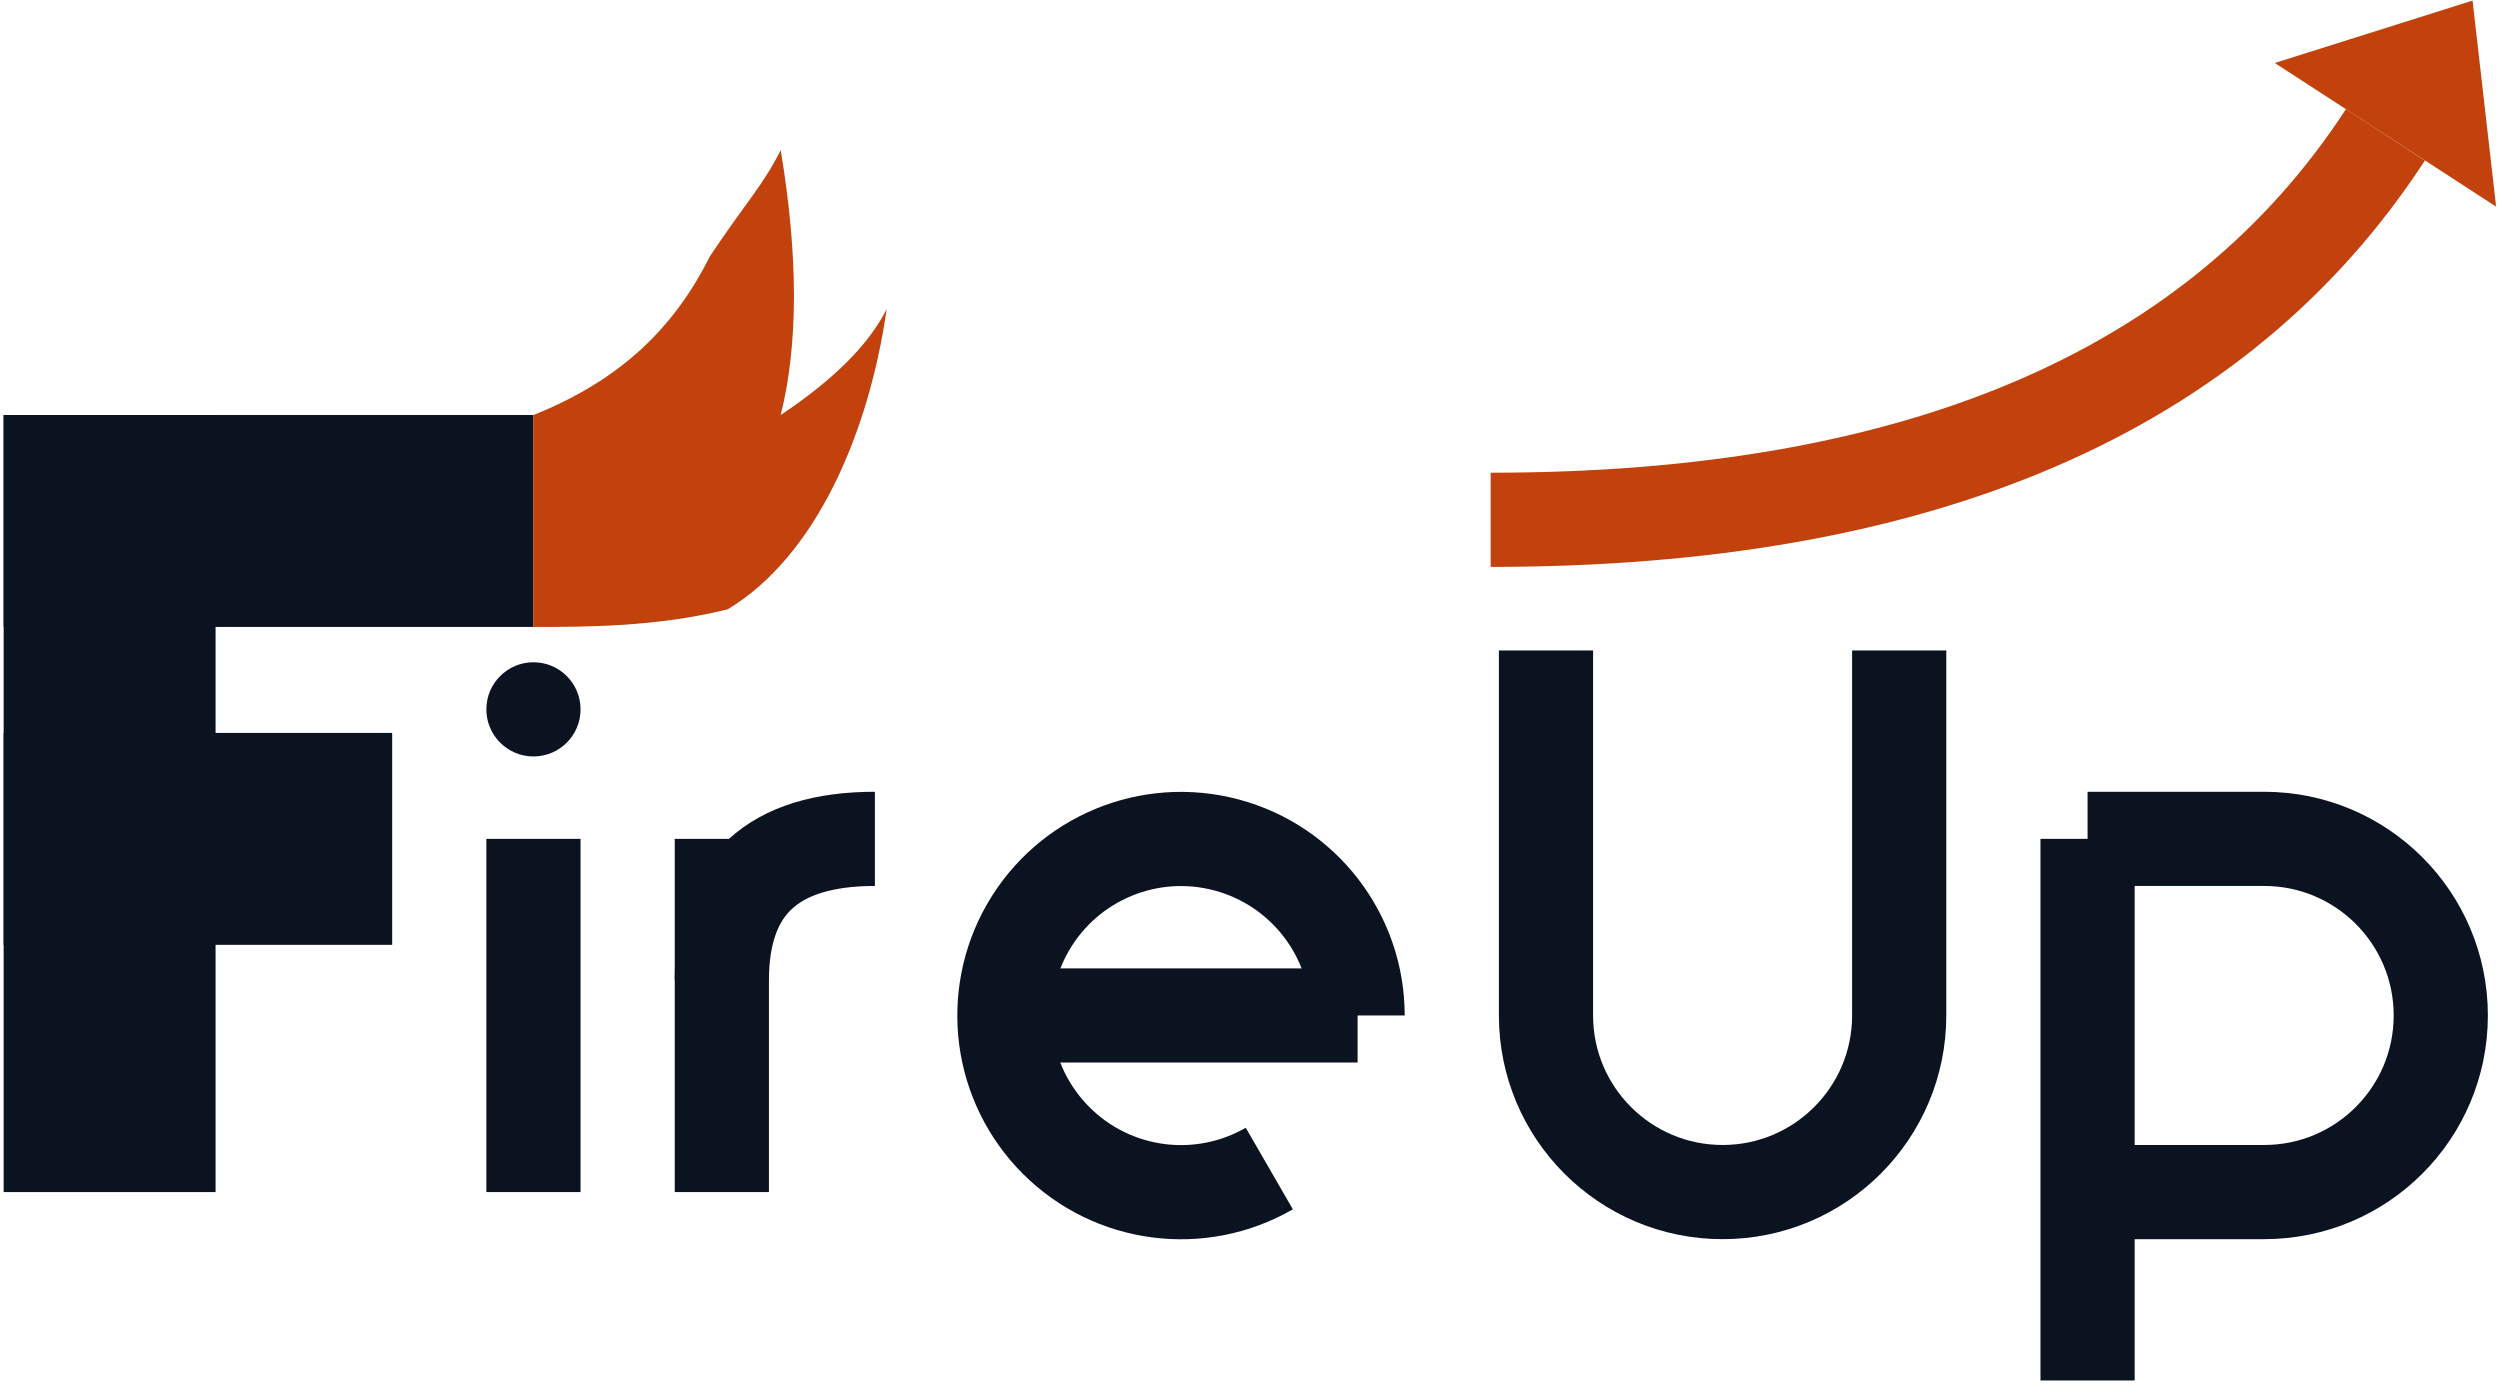
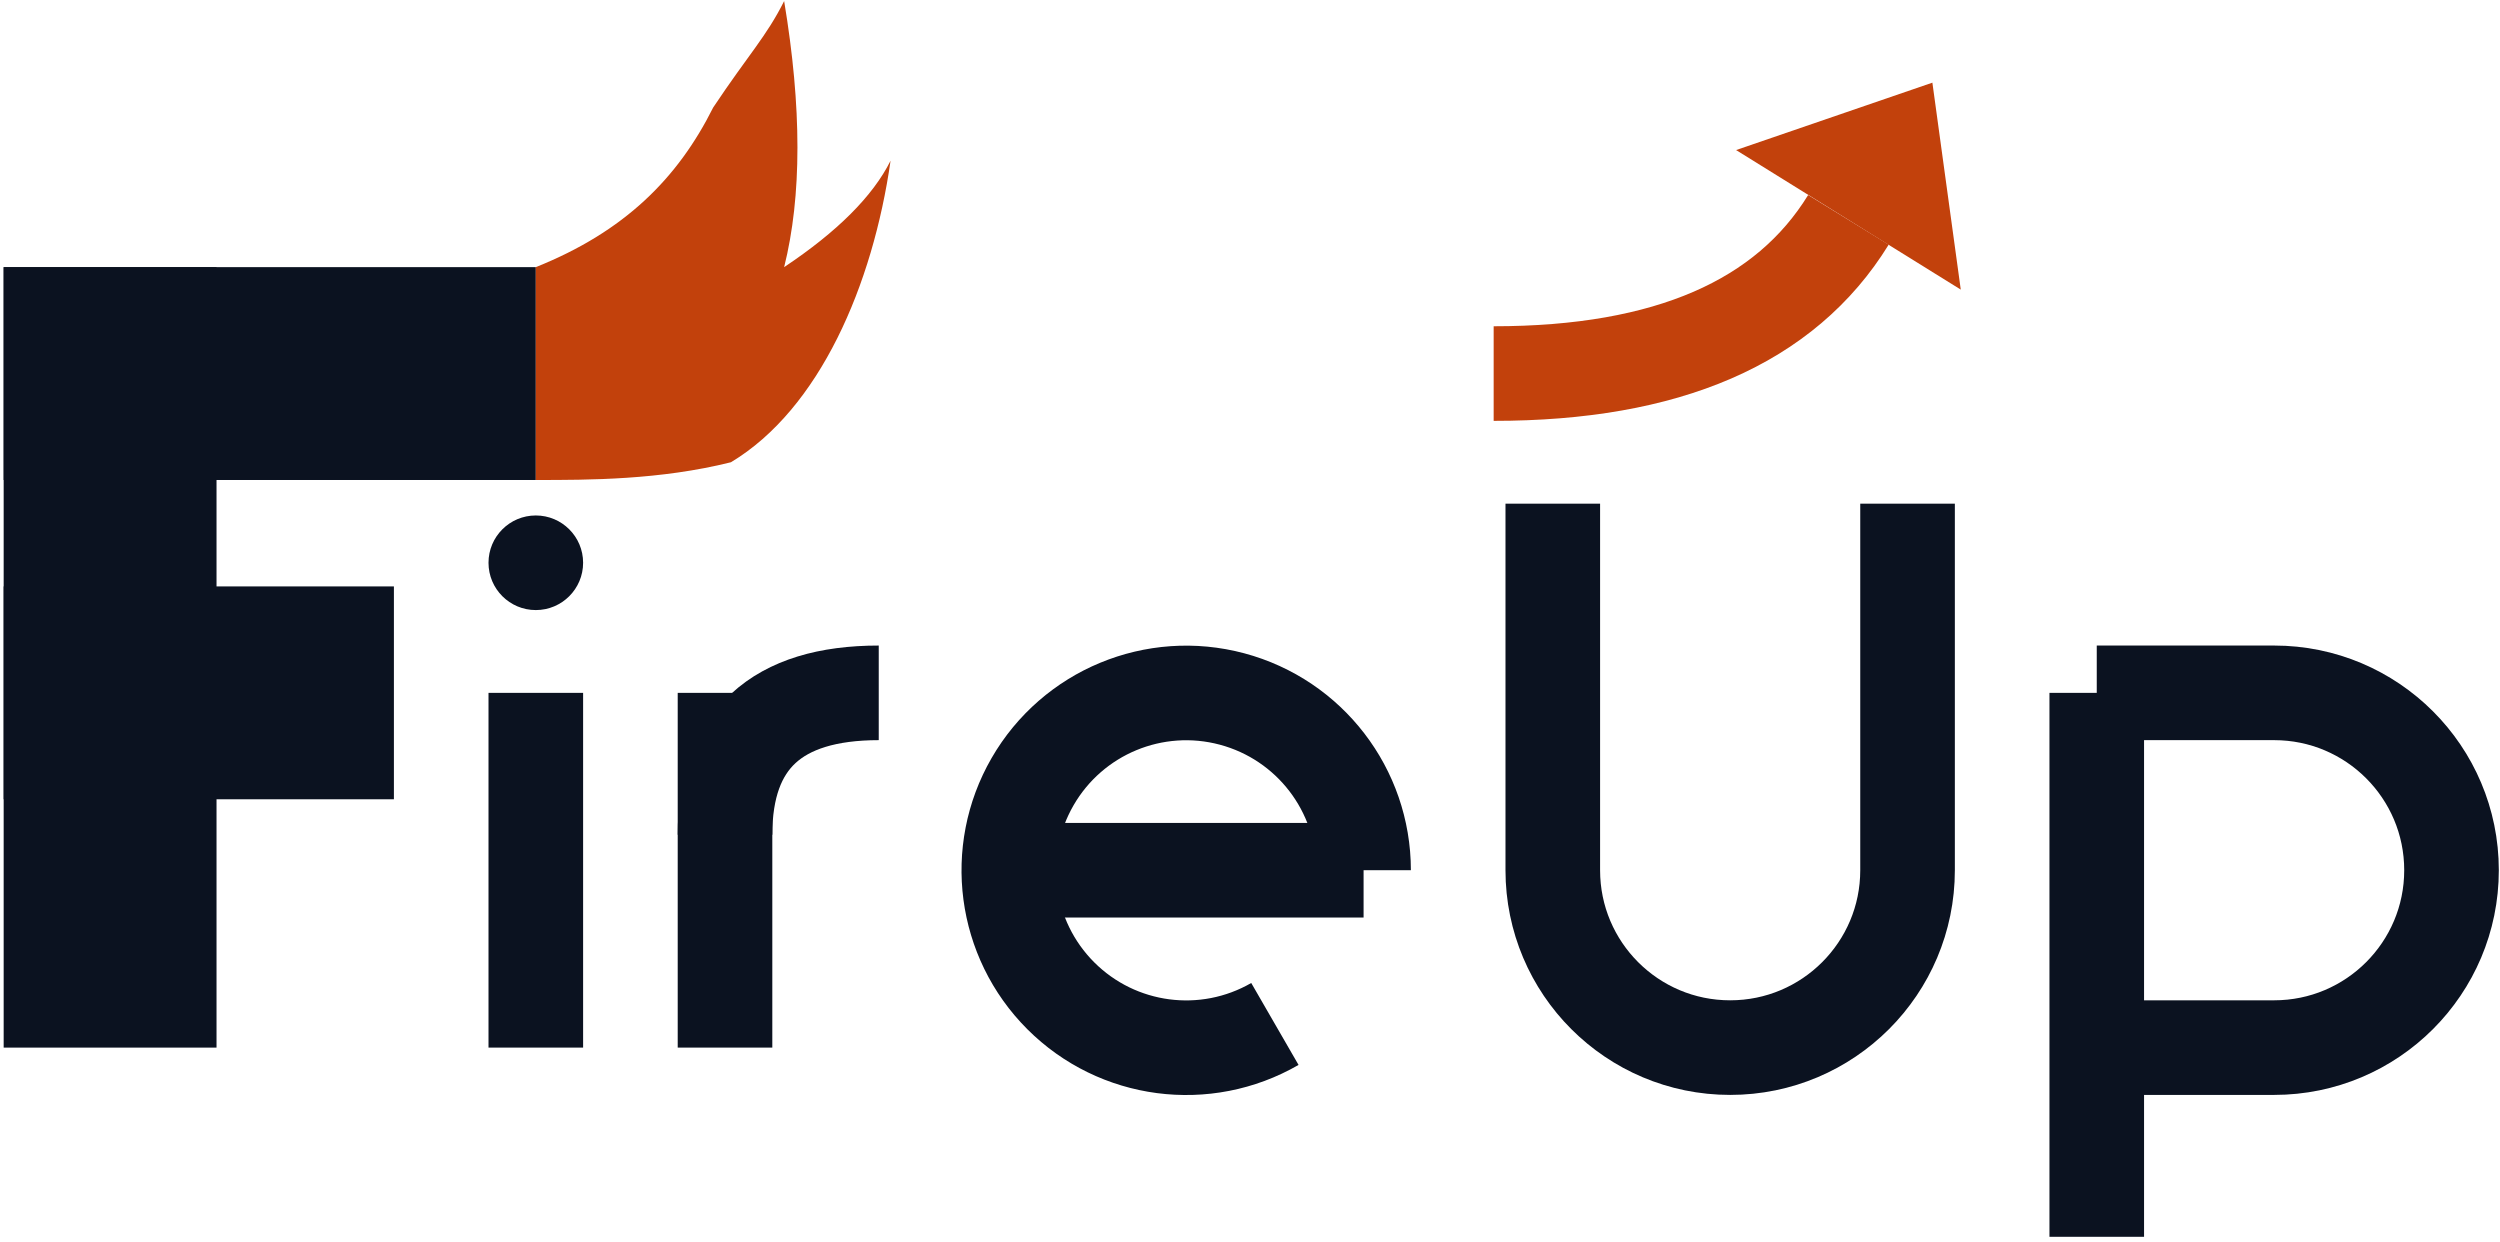
- <svg xmlns="http://www.w3.org/2000/svg" viewBox="-0.31 -51.25 212.34 117.66" role="img" aria-label="FireUp">
+ <svg xmlns="http://www.w3.org/2000/svg" viewBox="-0.31 -38.59 211.41 105.00" role="img" aria-label="FireUp">
  <g transform="translate(-9.00 -40.00) scale(1.5)">
    <rect x="6" y="16" width="12" height="44" fill="#0B1220" />
    <rect x="6" y="16" width="30" height="12" fill="#0B1220" />
    <rect x="6" y="34" width="22" height="12" fill="#0B1220" />
    <path d="M36 16 C41 14 44 11 46 7 C48 4 49 3 50 1 C51 7 51 12 50 16 C53 14 55 12 56 10 C55 17 52 24 47 27 C43 28 39 28 36 28 Z" fill="#C2410C" />
  </g>
  <g fill="none" stroke="#0B1220" stroke-width="8" stroke-linecap="butt" stroke-linejoin="round" transform="translate(11.00 0)">
    <path d="M34 20 V50" />
    <path d="M50 20 V50" />
    <path d="M50 32 Q50 20 63 20" />
    <path d="M104 35 A15 15 0 1 0 96.5 48" />
    <path d="M74 35 H104" />
    <path d="M120 4 V35 A15 15 0 0 0 150 35 V4" />
    <path d="M166 20 V66" />
    <path d="M166 20 H181 A15 15 0 0 1 181 50 H166" />
    <circle cx="34" cy="9" r="4" fill="#0B1220" stroke="none" />
-     <path d="M115.3 -7.1 Q170 -7.1 191.3 -39.8" stroke="#C2410C" stroke-width="8" stroke-linecap="butt" />
-     <path d="M200.7 -33.7 L198.7 -51.2 L181.9 -45.9 Z" fill="#C2410C" stroke="none" />
+     <path d="M115 -7 Q137 -7 145 -20" stroke="#C2410C" stroke-width="8" stroke-linecap="butt" />
+     <path d="M154.5 -14.1 L152.1 -31.6 L135.5 -25.9 Z" fill="#C2410C" stroke="none" />
  </g>
</svg>
